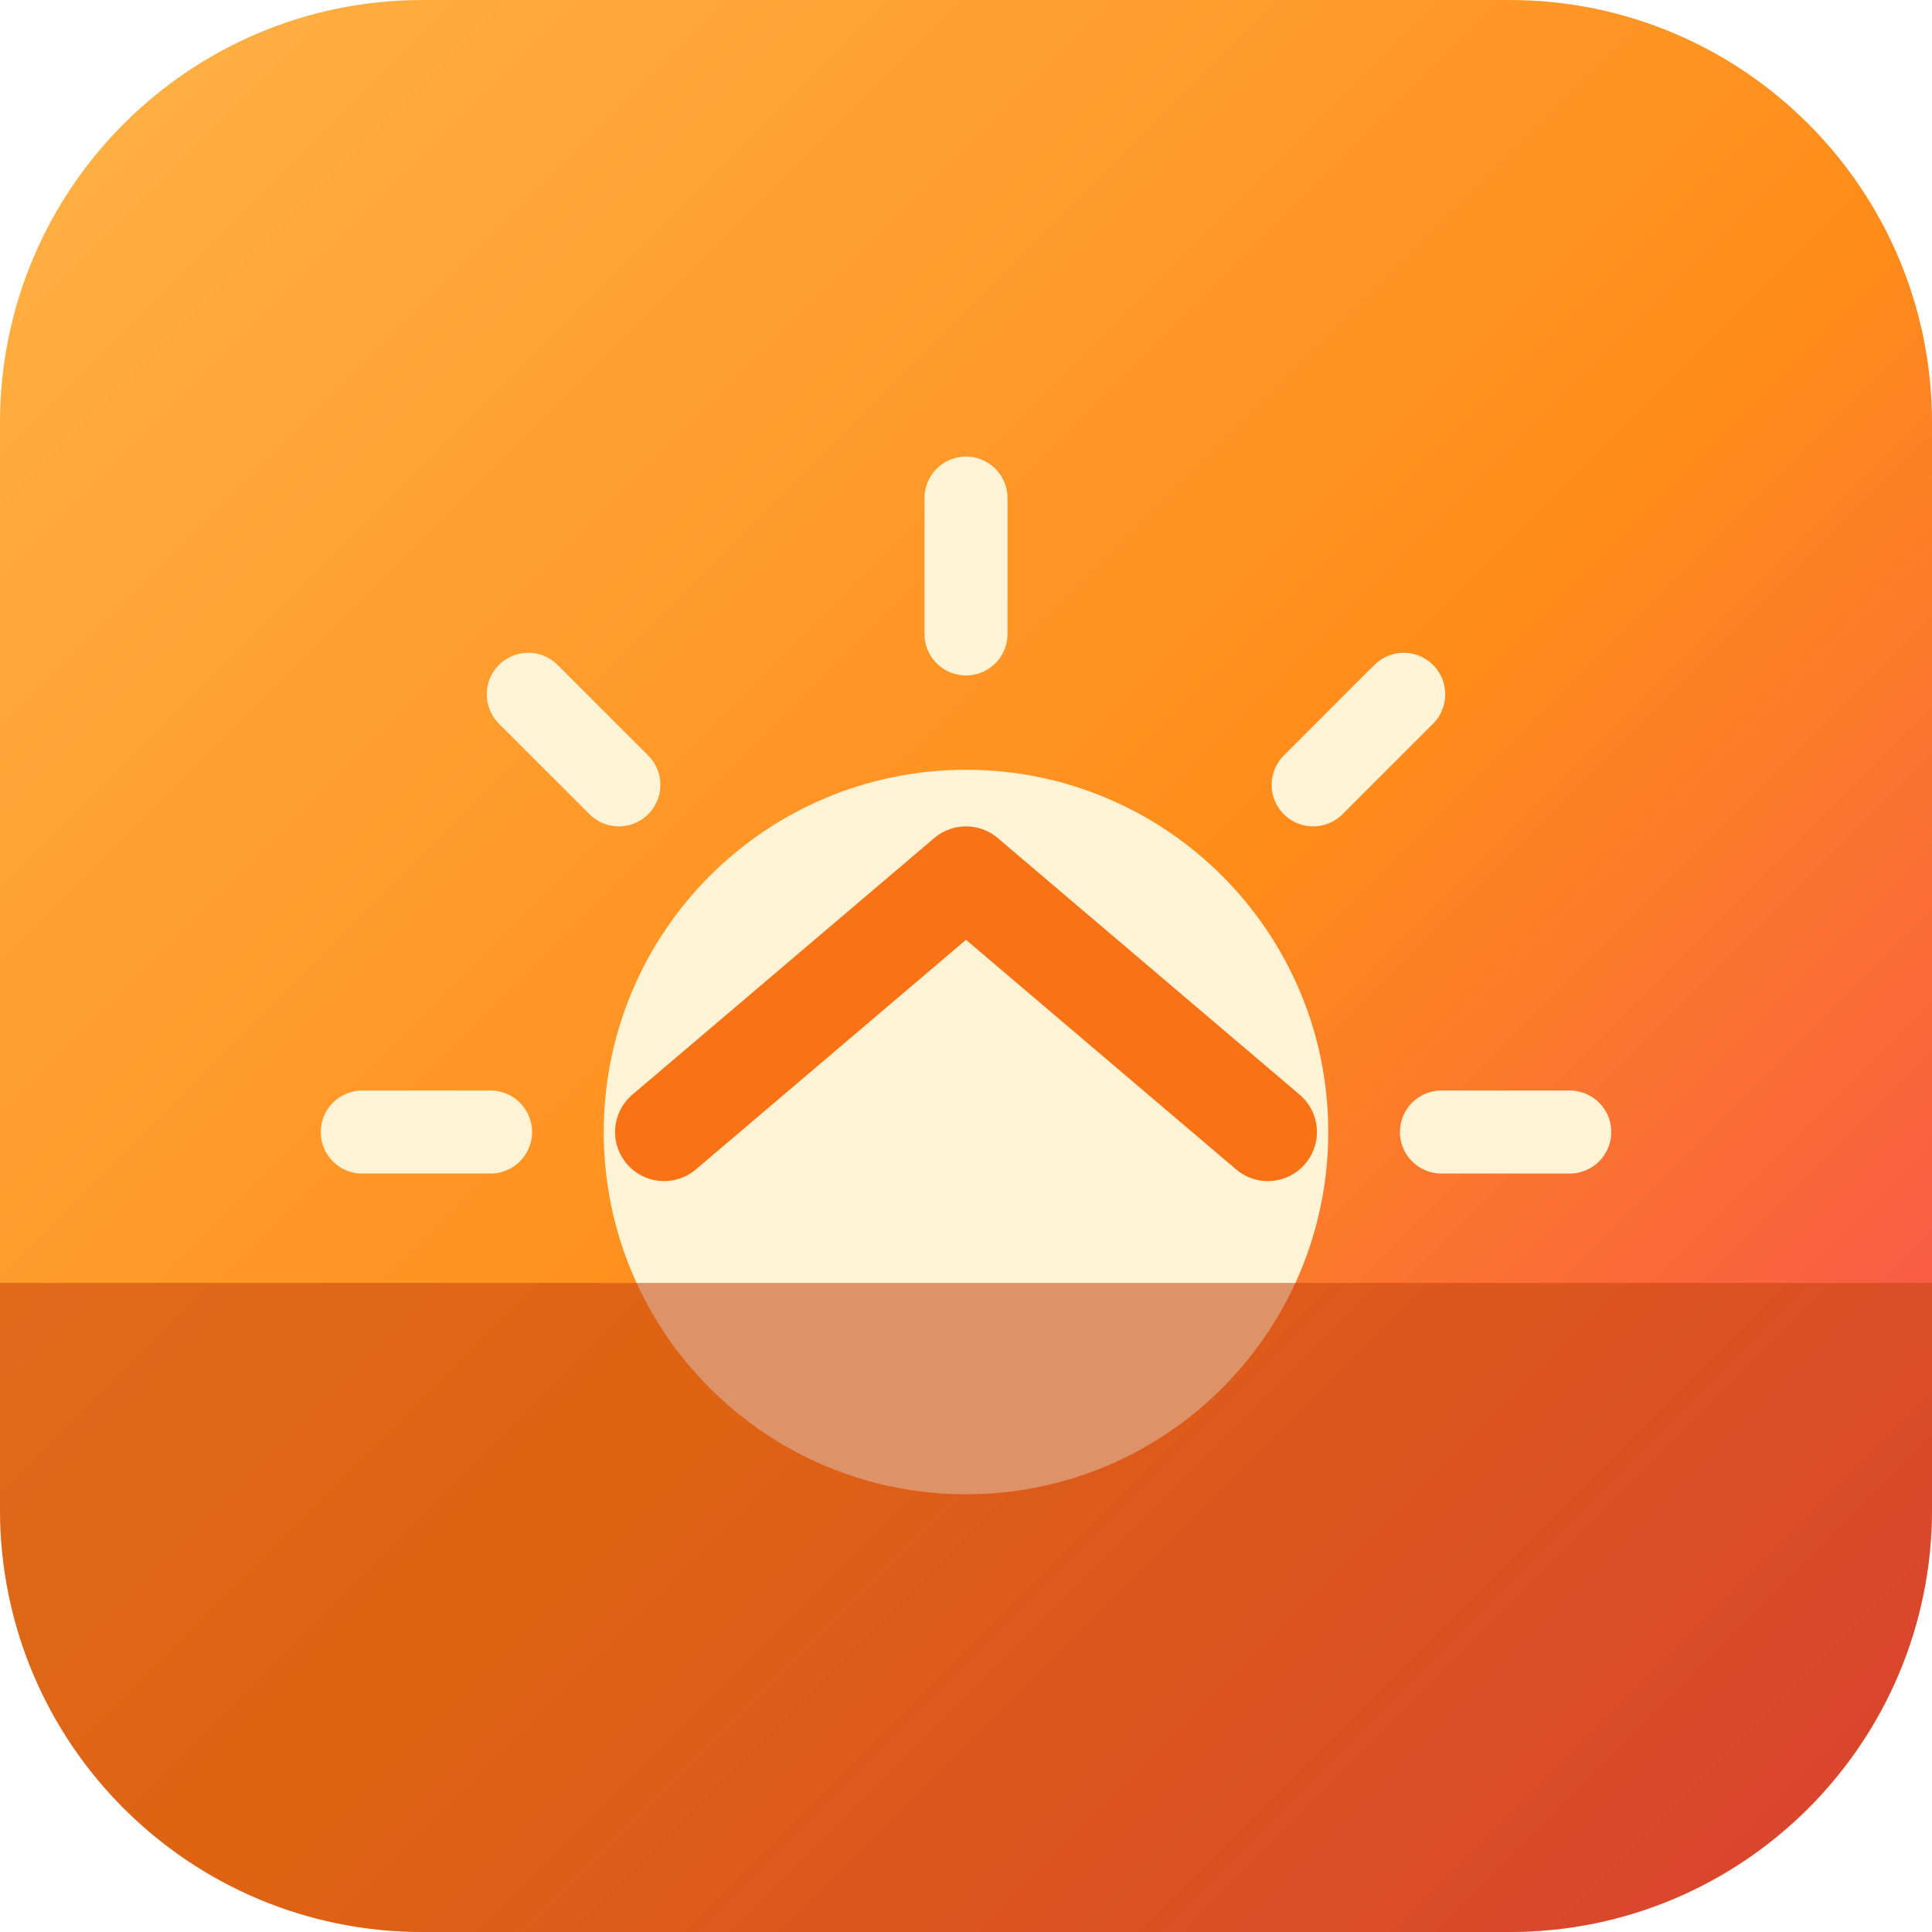
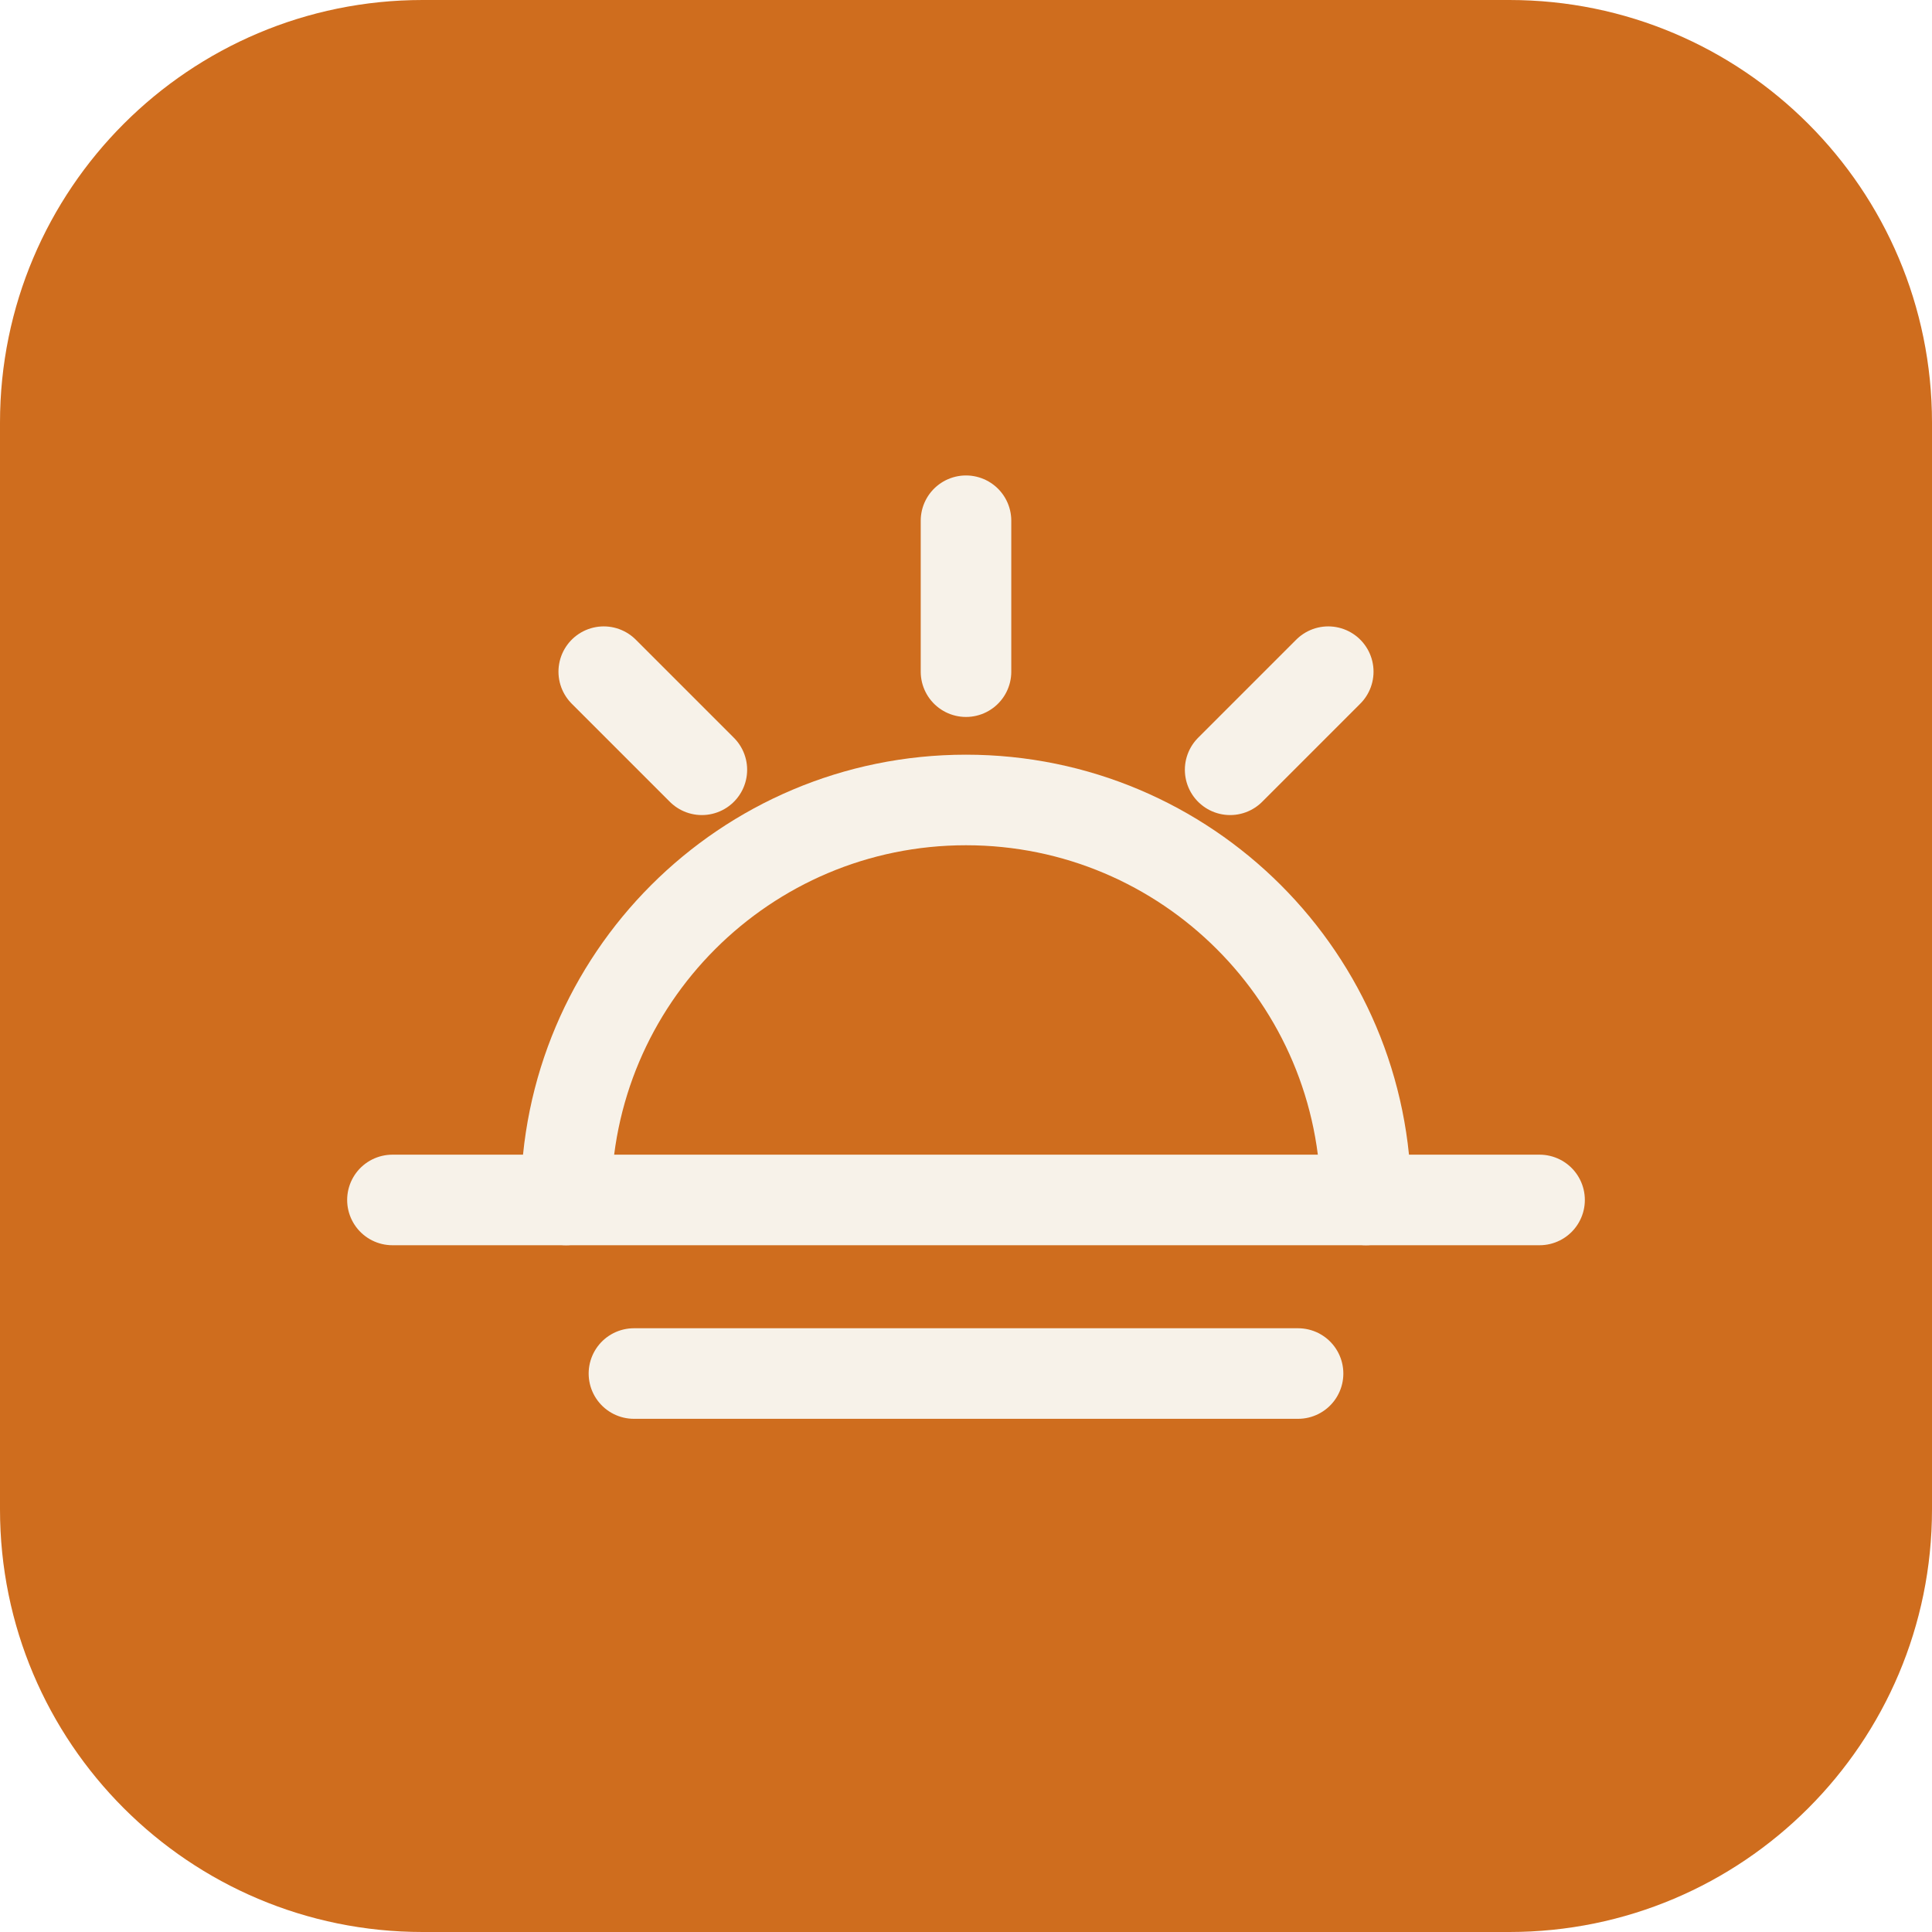
<svg xmlns="http://www.w3.org/2000/svg" viewBox="0 0 512 512">
-   <defs>
-     <linearGradient id="bg" x1="0" y1="0" x2="1" y2="1">
-       <stop offset="0" stop-color="#FFB347" />
-       <stop offset="0.55" stop-color="#FF8C1A" />
-       <stop offset="1" stop-color="#F43F5E" />
-     </linearGradient>
-   </defs>
-   <rect width="512" height="512" rx="112" fill="url(#bg)" />
-   <circle cx="256" cy="300" r="96" fill="#FFF3D6" />
-   <g stroke="#FFF3D6" stroke-width="22" stroke-linecap="round">
-     <line x1="256" y1="132" x2="256" y2="168" />
-     <line x1="140" y1="184" x2="164" y2="208" />
-     <line x1="372" y1="184" x2="348" y2="208" />
-     <line x1="96" y1="300" x2="130" y2="300" />
-     <line x1="416" y1="300" x2="382" y2="300" />
+   <rect width="512" height="512" rx="112" fill="#CF6D1E" />
+   <g fill="none" stroke="#F7F2E9" stroke-width="24" stroke-linecap="round">
+     <path d="M150 318a106 106 0 0 1 212 0" />
+     <path d="M256 138v40M160 178l26 26M352 178l-26 26M104 318h304M168 364h176" />
  </g>
-   <rect x="0" y="330" width="512" height="182" fill="url(#bg)" opacity="0.0" />
-   <path d="M0 340 H512 V400 C512 462 462 512 400 512 H112 C50 512 0 462 0 400Z" fill="#C2410C" opacity="0.55" />
-   <path d="M176 300 L256 232 L336 300" fill="none" stroke="#F97316" stroke-width="26" stroke-linecap="round" stroke-linejoin="round" />
</svg>
